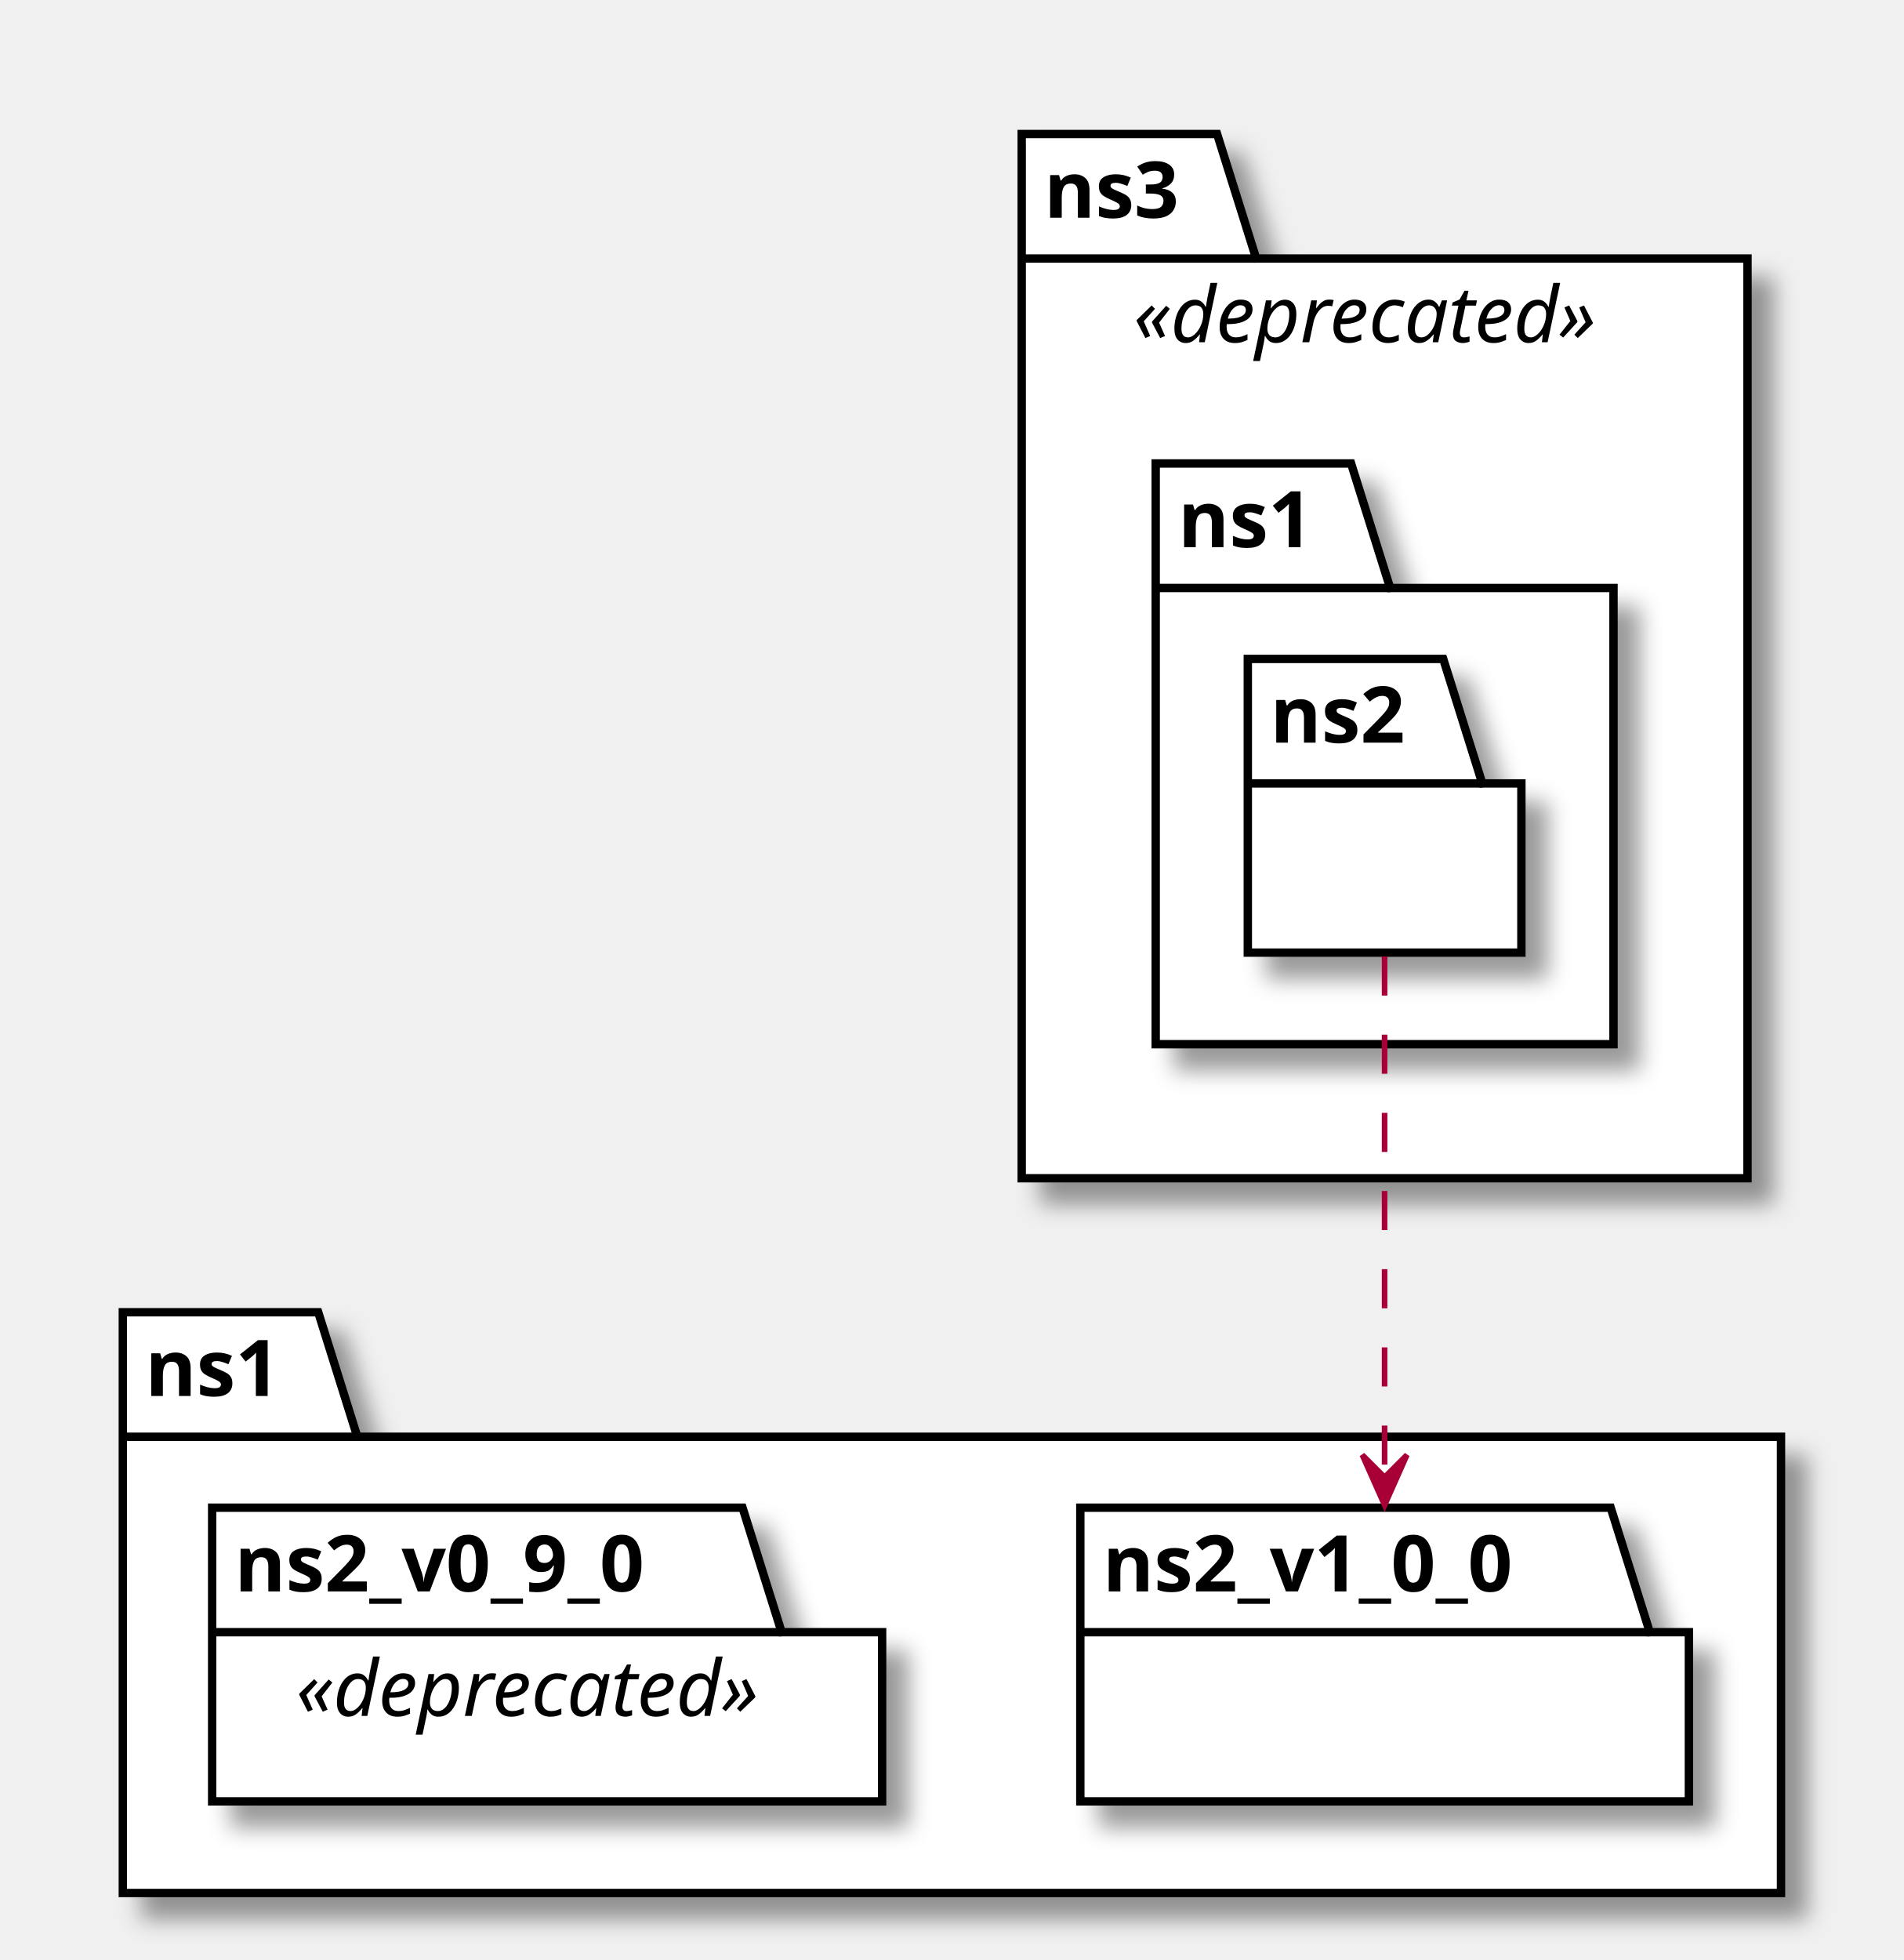
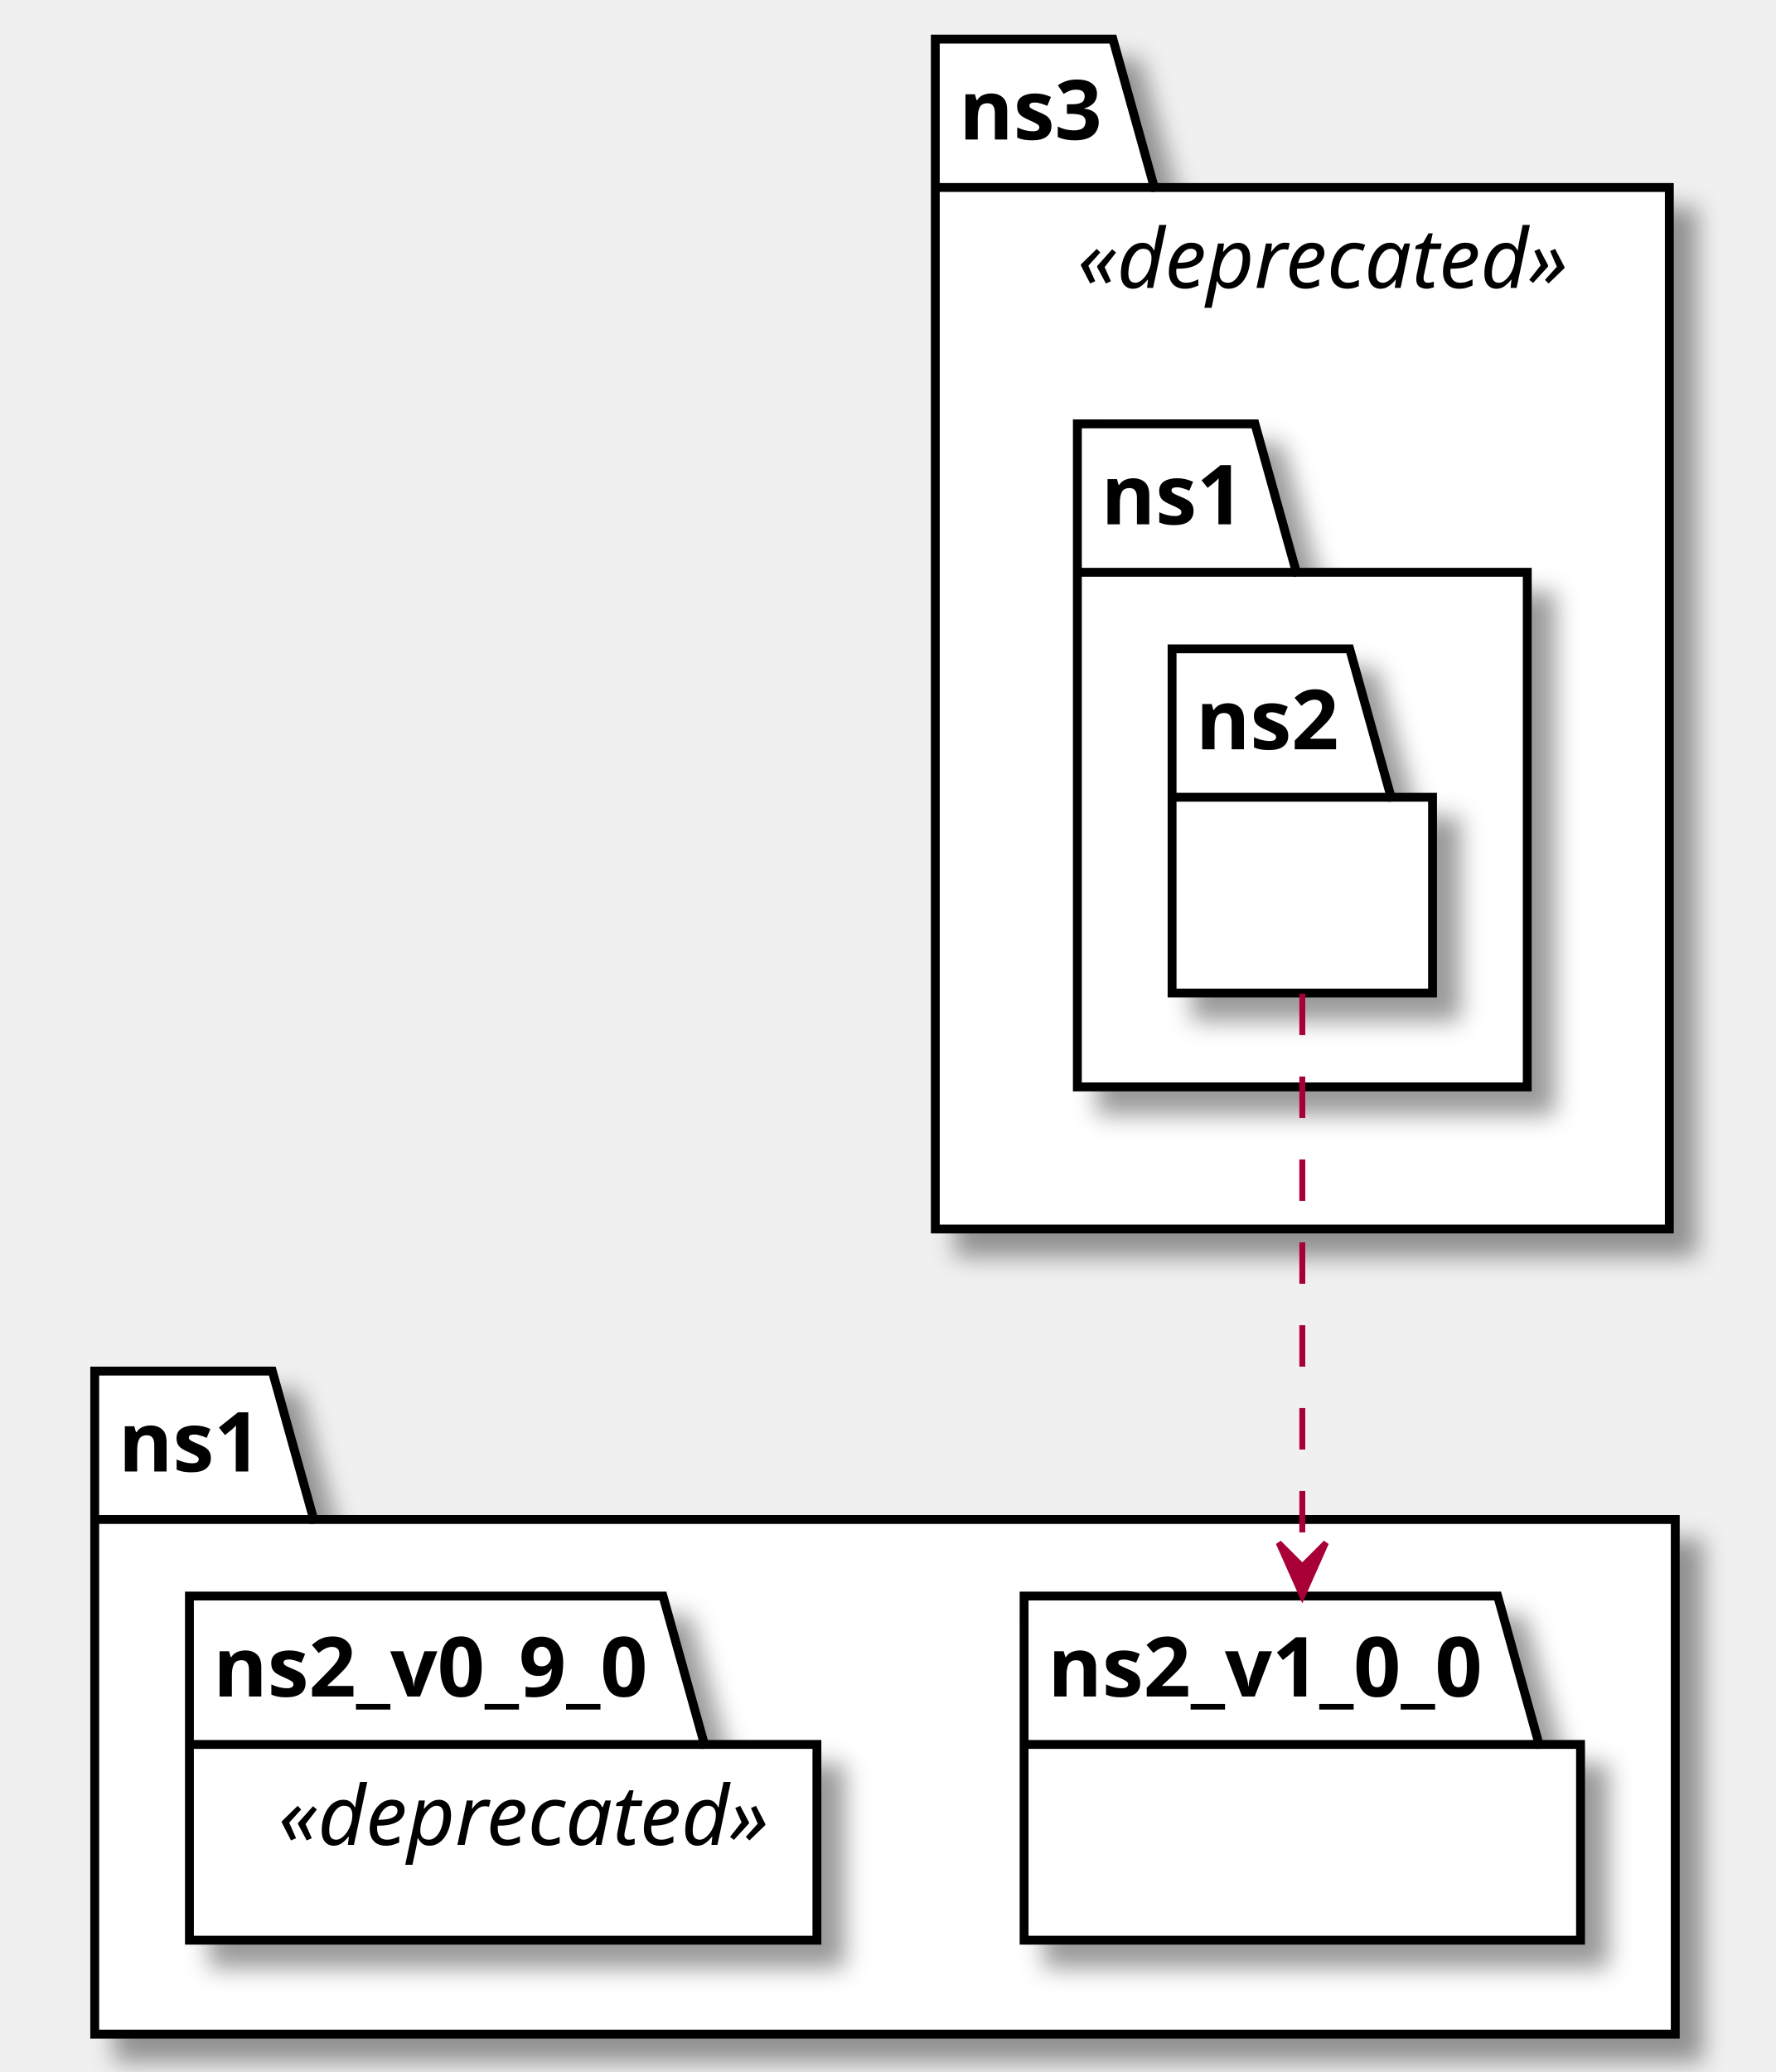
- <svg xmlns="http://www.w3.org/2000/svg" xmlns:xlink="http://www.w3.org/1999/xlink" contentScriptType="application/ecmascript" contentStyleType="text/css" height="351px" preserveAspectRatio="none" style="width:341px;height:351px;" version="1.1" viewBox="0 0 341 351" width="341px" zoomAndPan="magnify">
+ <svg xmlns="http://www.w3.org/2000/svg" xmlns:xlink="http://www.w3.org/1999/xlink" contentScriptType="application/ecmascript" contentStyleType="text/css" height="350px" preserveAspectRatio="none" style="width:300px;height:350px;background:#FFFFFF;" version="1.1" viewBox="0 0 300 350" width="300px" zoomAndPan="magnify">
  <defs>
-     <filter height="300%" id="fkiawfwuugp77" width="300%" x="-1" y="-1">
+     <filter height="300%" id="f1qfgp75s6b0kz" width="300%" x="-1" y="-1">
      <feGaussianBlur result="blurOut" stdDeviation="2.0" />
      <feColorMatrix in="blurOut" result="blurOut2" type="matrix" values="0 0 0 0 0 0 0 0 0 0 0 0 0 0 0 0 0 0 .4 0" />
      <feOffset dx="4.0" dy="4.0" in="blurOut2" result="blurOut3" />
      <feBlend in="SourceGraphic" in2="blurOut3" mode="normal" />
    </filter>
    <style type="text/css">a:hover { text-decoration: underline; }</style>
  </defs>
  <g>
-     <a href="https://github.com/bkryza/clang-uml/blob/9a0a64efd36e1136680a39d5827ce2a57f6ef836/tests/t30003/t30003.cc#L4" target="_top" title="ns1" xlink:actuate="onRequest" xlink:href="https://github.com/bkryza/clang-uml/blob/9a0a64efd36e1136680a39d5827ce2a57f6ef836/tests/t30003/t30003.cc#L4" xlink:show="new" xlink:title="ns1" xlink:type="simple">
-       <polygon fill="#FFFFFF" filter="url(#fkiawfwuugp77)" points="22,235,57,235,64,257.297,319,257.297,319,339,22,339,22,235" style="stroke: #000000; stroke-width: 1.5;" />
-       <line style="stroke: #000000; stroke-width: 1.5;" x1="22" x2="64" y1="257.297" y2="257.297" />
-       <text fill="#000000" font-family="sans-serif" font-size="14" font-weight="bold" lengthAdjust="spacingAndGlyphs" textLength="29" x="26" y="249.995">ns1</text>
+     <a href="https://github.com/bkryza/clang-uml/blob/891963b03f84c03178f295ae665af72e0ddf0b50/tests/t30003/t30003.cc#L4" target="_top" title="ns1" xlink:actuate="onRequest" xlink:href="https://github.com/bkryza/clang-uml/blob/891963b03f84c03178f295ae665af72e0ddf0b50/tests/t30003/t30003.cc#L4" xlink:show="new" xlink:title="ns1" xlink:type="simple">
+       <polygon fill="#FFFFFF" filter="url(#f1qfgp75s6b0kz)" points="16,231.602,46,231.602,53,256.67,283,256.67,283,343.602,16,343.602,16,231.602" style="stroke:#000000;stroke-width:1.5;" />
+       <line style="stroke:#000000;stroke-width:1.5;" x1="16" x2="53" y1="256.67" y2="256.67" />
+       <text fill="#000000" font-family="sans-serif" font-size="14" font-weight="bold" lengthAdjust="spacing" textLength="24" x="20" y="248.568">ns1</text>
    </a>
-     <a href="https://github.com/bkryza/clang-uml/blob/9a0a64efd36e1136680a39d5827ce2a57f6ef836/tests/t30003/t30003.cc#L21" target="_top" title="ns3" xlink:actuate="onRequest" xlink:href="https://github.com/bkryza/clang-uml/blob/9a0a64efd36e1136680a39d5827ce2a57f6ef836/tests/t30003/t30003.cc#L21" xlink:show="new" xlink:title="ns3" xlink:type="simple">
-       <polygon fill="#FFFFFF" filter="url(#fkiawfwuugp77)" points="183,24,218,24,225,46.297,313,46.297,313,211,183,211,183,24" style="stroke: #000000; stroke-width: 1.5;" />
-       <line style="stroke: #000000; stroke-width: 1.5;" x1="183" x2="225" y1="46.297" y2="46.297" />
-       <text fill="#000000" font-family="sans-serif" font-size="14" font-weight="bold" lengthAdjust="spacingAndGlyphs" textLength="29" x="187" y="38.995">ns3</text>
-       <text fill="#000000" font-family="sans-serif" font-size="14" font-style="italic" lengthAdjust="spacingAndGlyphs" textLength="98" x="203" y="61.292">«deprecated»</text>
+     <a href="https://github.com/bkryza/clang-uml/blob/891963b03f84c03178f295ae665af72e0ddf0b50/tests/t30003/t30003.cc#L21" target="_top" title="ns3" xlink:actuate="onRequest" xlink:href="https://github.com/bkryza/clang-uml/blob/891963b03f84c03178f295ae665af72e0ddf0b50/tests/t30003/t30003.cc#L21" xlink:show="new" xlink:title="ns3" xlink:type="simple">
+       <polygon fill="#FFFFFF" filter="url(#f1qfgp75s6b0kz)" points="158,6.602,188,6.602,195,31.67,282,31.67,282,207.602,158,207.602,158,6.602" style="stroke:#000000;stroke-width:1.5;" />
+       <line style="stroke:#000000;stroke-width:1.5;" x1="158" x2="195" y1="31.67" y2="31.67" />
+       <text fill="#000000" font-family="sans-serif" font-size="14" font-weight="bold" lengthAdjust="spacing" textLength="24" x="162" y="23.568">ns3</text>
+       <text fill="#000000" font-family="sans-serif" font-size="14" font-style="italic" lengthAdjust="spacing" textLength="84" x="182" y="48.636">«deprecated»</text>
    </a>
-     <a href="https://github.com/bkryza/clang-uml/blob/9a0a64efd36e1136680a39d5827ce2a57f6ef836/tests/t30003/t30003.cc#L23" target="_top" title="ns1" xlink:actuate="onRequest" xlink:href="https://github.com/bkryza/clang-uml/blob/9a0a64efd36e1136680a39d5827ce2a57f6ef836/tests/t30003/t30003.cc#L23" xlink:show="new" xlink:title="ns1" xlink:type="simple">
-       <polygon fill="#FFFFFF" filter="url(#fkiawfwuugp77)" points="207,83,242,83,249,105.297,289,105.297,289,187,207,187,207,83" style="stroke: #000000; stroke-width: 1.5;" />
-       <line style="stroke: #000000; stroke-width: 1.5;" x1="207" x2="249" y1="105.297" y2="105.297" />
-       <text fill="#000000" font-family="sans-serif" font-size="14" font-weight="bold" lengthAdjust="spacingAndGlyphs" textLength="29" x="211" y="97.995">ns1</text>
+     <a href="https://github.com/bkryza/clang-uml/blob/891963b03f84c03178f295ae665af72e0ddf0b50/tests/t30003/t30003.cc#L23" target="_top" title="ns1" xlink:actuate="onRequest" xlink:href="https://github.com/bkryza/clang-uml/blob/891963b03f84c03178f295ae665af72e0ddf0b50/tests/t30003/t30003.cc#L23" xlink:show="new" xlink:title="ns1" xlink:type="simple">
+       <polygon fill="#FFFFFF" filter="url(#f1qfgp75s6b0kz)" points="182,71.602,212,71.602,219,96.67,258,96.67,258,183.602,182,183.602,182,71.602" style="stroke:#000000;stroke-width:1.5;" />
+       <line style="stroke:#000000;stroke-width:1.5;" x1="182" x2="219" y1="96.67" y2="96.67" />
+       <text fill="#000000" font-family="sans-serif" font-size="14" font-weight="bold" lengthAdjust="spacing" textLength="24" x="186" y="88.568">ns1</text>
    </a>
-     <a href="https://github.com/bkryza/clang-uml/blob/9a0a64efd36e1136680a39d5827ce2a57f6ef836/tests/t30003/t30003.cc#L5" target="_top" title="ns2_v1_0_0" xlink:actuate="onRequest" xlink:href="https://github.com/bkryza/clang-uml/blob/9a0a64efd36e1136680a39d5827ce2a57f6ef836/tests/t30003/t30003.cc#L5" xlink:show="new" xlink:title="ns2_v1_0_0" xlink:type="simple">
-       <polygon fill="#FFFFFF" filter="url(#fkiawfwuugp77)" points="193.5,270,288.5,270,295.5,292.297,302.5,292.297,302.5,322.594,193.5,322.594,193.5,270" style="stroke: #000000; stroke-width: 1.5;" />
-       <line style="stroke: #000000; stroke-width: 1.5;" x1="193.5" x2="295.5" y1="292.297" y2="292.297" />
-       <text fill="#000000" font-family="sans-serif" font-size="14" font-weight="bold" lengthAdjust="spacingAndGlyphs" textLength="89" x="197.5" y="284.995">ns2_v1_0_0</text>
+     <a href="https://github.com/bkryza/clang-uml/blob/891963b03f84c03178f295ae665af72e0ddf0b50/tests/t30003/t30003.cc#L5" target="_top" title="ns2_v1_0_0" xlink:actuate="onRequest" xlink:href="https://github.com/bkryza/clang-uml/blob/891963b03f84c03178f295ae665af72e0ddf0b50/tests/t30003/t30003.cc#L5" xlink:show="new" xlink:title="ns2_v1_0_0" xlink:type="simple">
+       <polygon fill="#FFFFFF" filter="url(#f1qfgp75s6b0kz)" points="173,269.602,253,269.602,260,294.67,267,294.67,267,327.738,173,327.738,173,269.602" style="stroke:#000000;stroke-width:1.5;" />
+       <line style="stroke:#000000;stroke-width:1.5;" x1="173" x2="260" y1="294.67" y2="294.67" />
+       <text fill="#000000" font-family="sans-serif" font-size="14" font-weight="bold" lengthAdjust="spacing" textLength="74" x="177" y="286.568">ns2_v1_0_0</text>
    </a>
-     <a href="https://github.com/bkryza/clang-uml/blob/9a0a64efd36e1136680a39d5827ce2a57f6ef836/tests/t30003/t30003.cc#L10" target="_top" title="ns2_v0_9_0" xlink:actuate="onRequest" xlink:href="https://github.com/bkryza/clang-uml/blob/9a0a64efd36e1136680a39d5827ce2a57f6ef836/tests/t30003/t30003.cc#L10" xlink:show="new" xlink:title="ns2_v0_9_0" xlink:type="simple">
-       <polygon fill="#FFFFFF" filter="url(#fkiawfwuugp77)" points="38,270,133,270,140,292.297,158,292.297,158,322.594,38,322.594,38,270" style="stroke: #000000; stroke-width: 1.5;" />
-       <line style="stroke: #000000; stroke-width: 1.5;" x1="38" x2="140" y1="292.297" y2="292.297" />
-       <text fill="#000000" font-family="sans-serif" font-size="14" font-weight="bold" lengthAdjust="spacingAndGlyphs" textLength="89" x="42" y="284.995">ns2_v0_9_0</text>
-       <text fill="#000000" font-family="sans-serif" font-size="14" font-style="italic" lengthAdjust="spacingAndGlyphs" textLength="98" x="53" y="307.292">«deprecated»</text>
+     <a href="https://github.com/bkryza/clang-uml/blob/891963b03f84c03178f295ae665af72e0ddf0b50/tests/t30003/t30003.cc#L10" target="_top" title="ns2_v0_9_0" xlink:actuate="onRequest" xlink:href="https://github.com/bkryza/clang-uml/blob/891963b03f84c03178f295ae665af72e0ddf0b50/tests/t30003/t30003.cc#L10" xlink:show="new" xlink:title="ns2_v0_9_0" xlink:type="simple">
+       <polygon fill="#FFFFFF" filter="url(#f1qfgp75s6b0kz)" points="32,269.602,112,269.602,119,294.67,138,294.67,138,327.738,32,327.738,32,269.602" style="stroke:#000000;stroke-width:1.5;" />
+       <line style="stroke:#000000;stroke-width:1.5;" x1="32" x2="119" y1="294.67" y2="294.67" />
+       <text fill="#000000" font-family="sans-serif" font-size="14" font-weight="bold" lengthAdjust="spacing" textLength="74" x="36" y="286.568">ns2_v0_9_0</text>
+       <text fill="#000000" font-family="sans-serif" font-size="14" font-style="italic" lengthAdjust="spacing" textLength="84" x="47" y="311.636">«deprecated»</text>
    </a>
-     <a href="https://github.com/bkryza/clang-uml/blob/9a0a64efd36e1136680a39d5827ce2a57f6ef836/tests/t30003/t30003.cc#L23" target="_top" title="ns2" xlink:actuate="onRequest" xlink:href="https://github.com/bkryza/clang-uml/blob/9a0a64efd36e1136680a39d5827ce2a57f6ef836/tests/t30003/t30003.cc#L23" xlink:show="new" xlink:title="ns2" xlink:type="simple">
-       <polygon fill="#FFFFFF" filter="url(#fkiawfwuugp77)" points="223.5,118,258.5,118,265.5,140.297,272.5,140.297,272.5,170.594,223.5,170.594,223.5,118" style="stroke: #000000; stroke-width: 1.5;" />
-       <line style="stroke: #000000; stroke-width: 1.5;" x1="223.5" x2="265.5" y1="140.297" y2="140.297" />
-       <text fill="#000000" font-family="sans-serif" font-size="14" font-weight="bold" lengthAdjust="spacingAndGlyphs" textLength="29" x="227.5" y="132.995">ns2</text>
+     <a href="https://github.com/bkryza/clang-uml/blob/891963b03f84c03178f295ae665af72e0ddf0b50/tests/t30003/t30003.cc#L23" target="_top" title="ns2" xlink:actuate="onRequest" xlink:href="https://github.com/bkryza/clang-uml/blob/891963b03f84c03178f295ae665af72e0ddf0b50/tests/t30003/t30003.cc#L23" xlink:show="new" xlink:title="ns2" xlink:type="simple">
+       <polygon fill="#FFFFFF" filter="url(#f1qfgp75s6b0kz)" points="198,109.602,228,109.602,235,134.67,242,134.67,242,167.738,198,167.738,198,109.602" style="stroke:#000000;stroke-width:1.5;" />
+       <line style="stroke:#000000;stroke-width:1.5;" x1="198" x2="235" y1="134.67" y2="134.67" />
+       <text fill="#000000" font-family="sans-serif" font-size="14" font-weight="bold" lengthAdjust="spacing" textLength="24" x="202" y="126.568">ns2</text>
    </a>
-     <path d="M248,171.29 C248,197.04 248,236.67 248,264.21 " fill="none" id="C_0000001704-&gt;C_0000001700" style="stroke: #A80036; stroke-width: 1.0; stroke-dasharray: 7.0,7.0;" />
-     <polygon fill="#A80036" points="248,269.55,252,260.55,248,264.55,244,260.55,248,269.55" style="stroke: #A80036; stroke-width: 1.0;" />
+     <path d="M220,167.852 C220,194.922 220,235.792 220,264.402 " fill="none" id="C_0000001704-to-C_0000001700" style="stroke:#A80036;stroke-width:1.0;stroke-dasharray:7.0,7.0;" />
+     <polygon fill="#A80036" points="220,269.602,224,260.602,220,264.602,216,260.602,220,269.602" style="stroke:#A80036;stroke-width:1.0;" />
  </g>
</svg>
